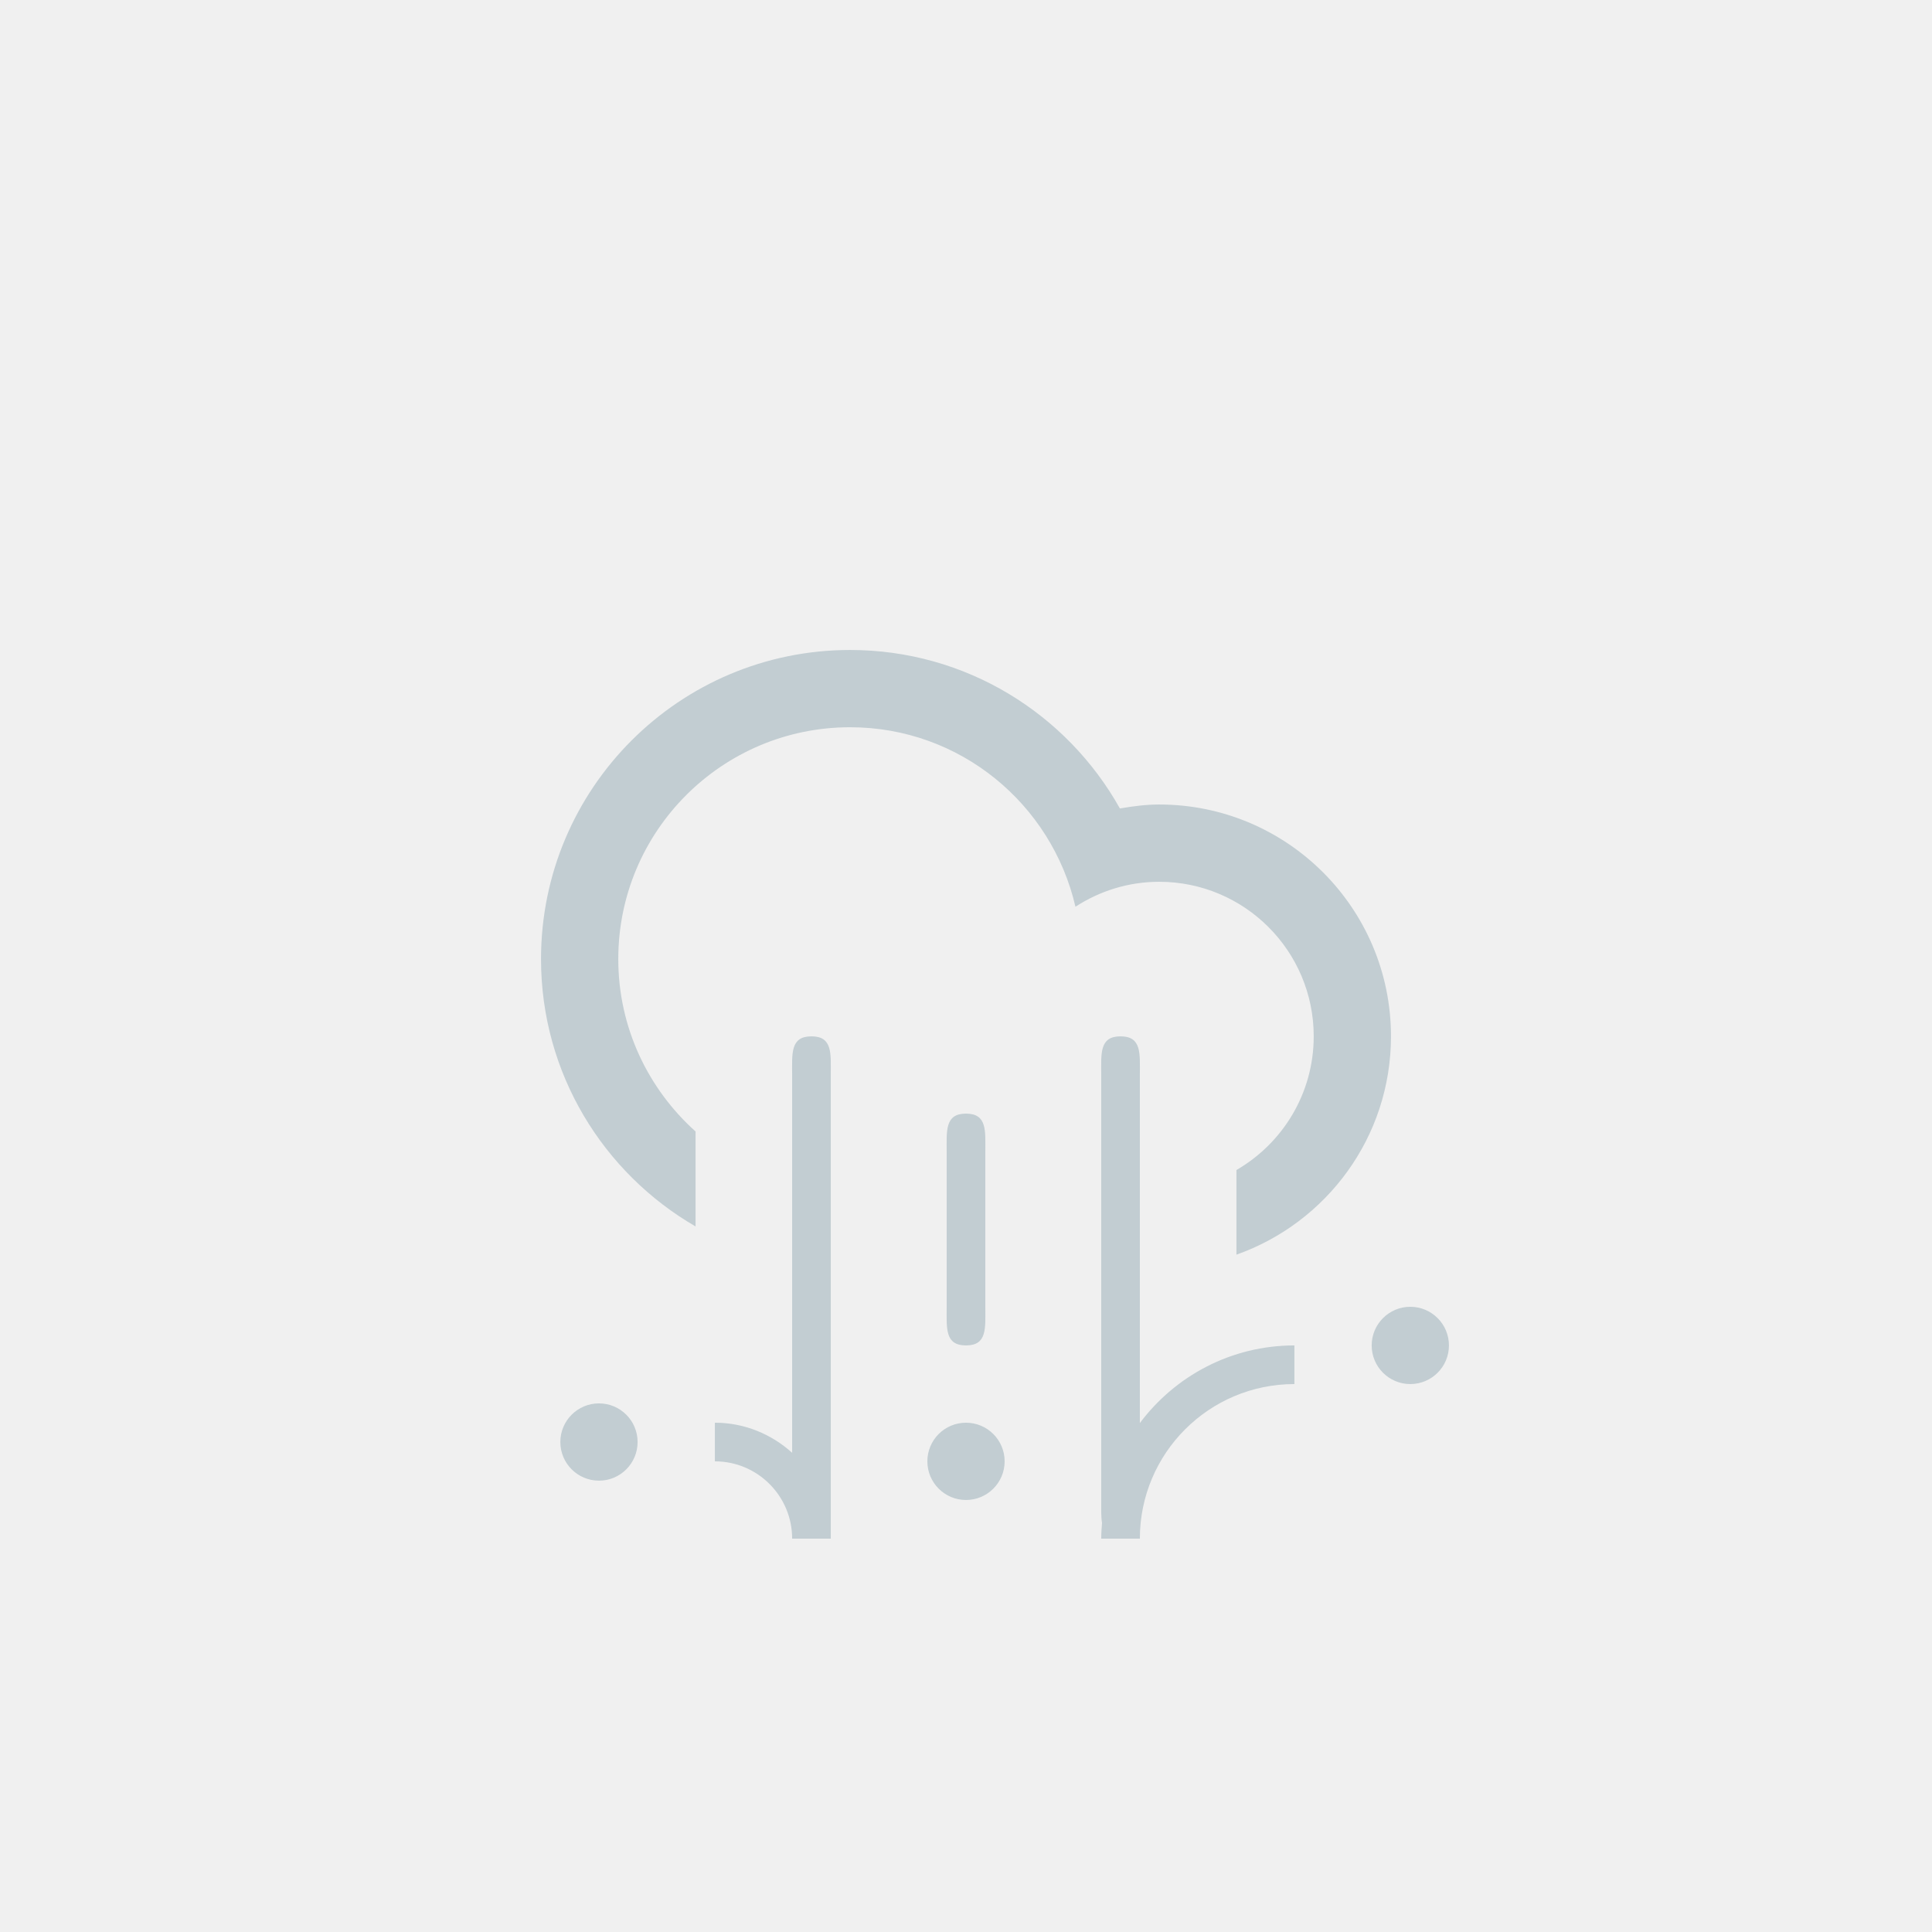
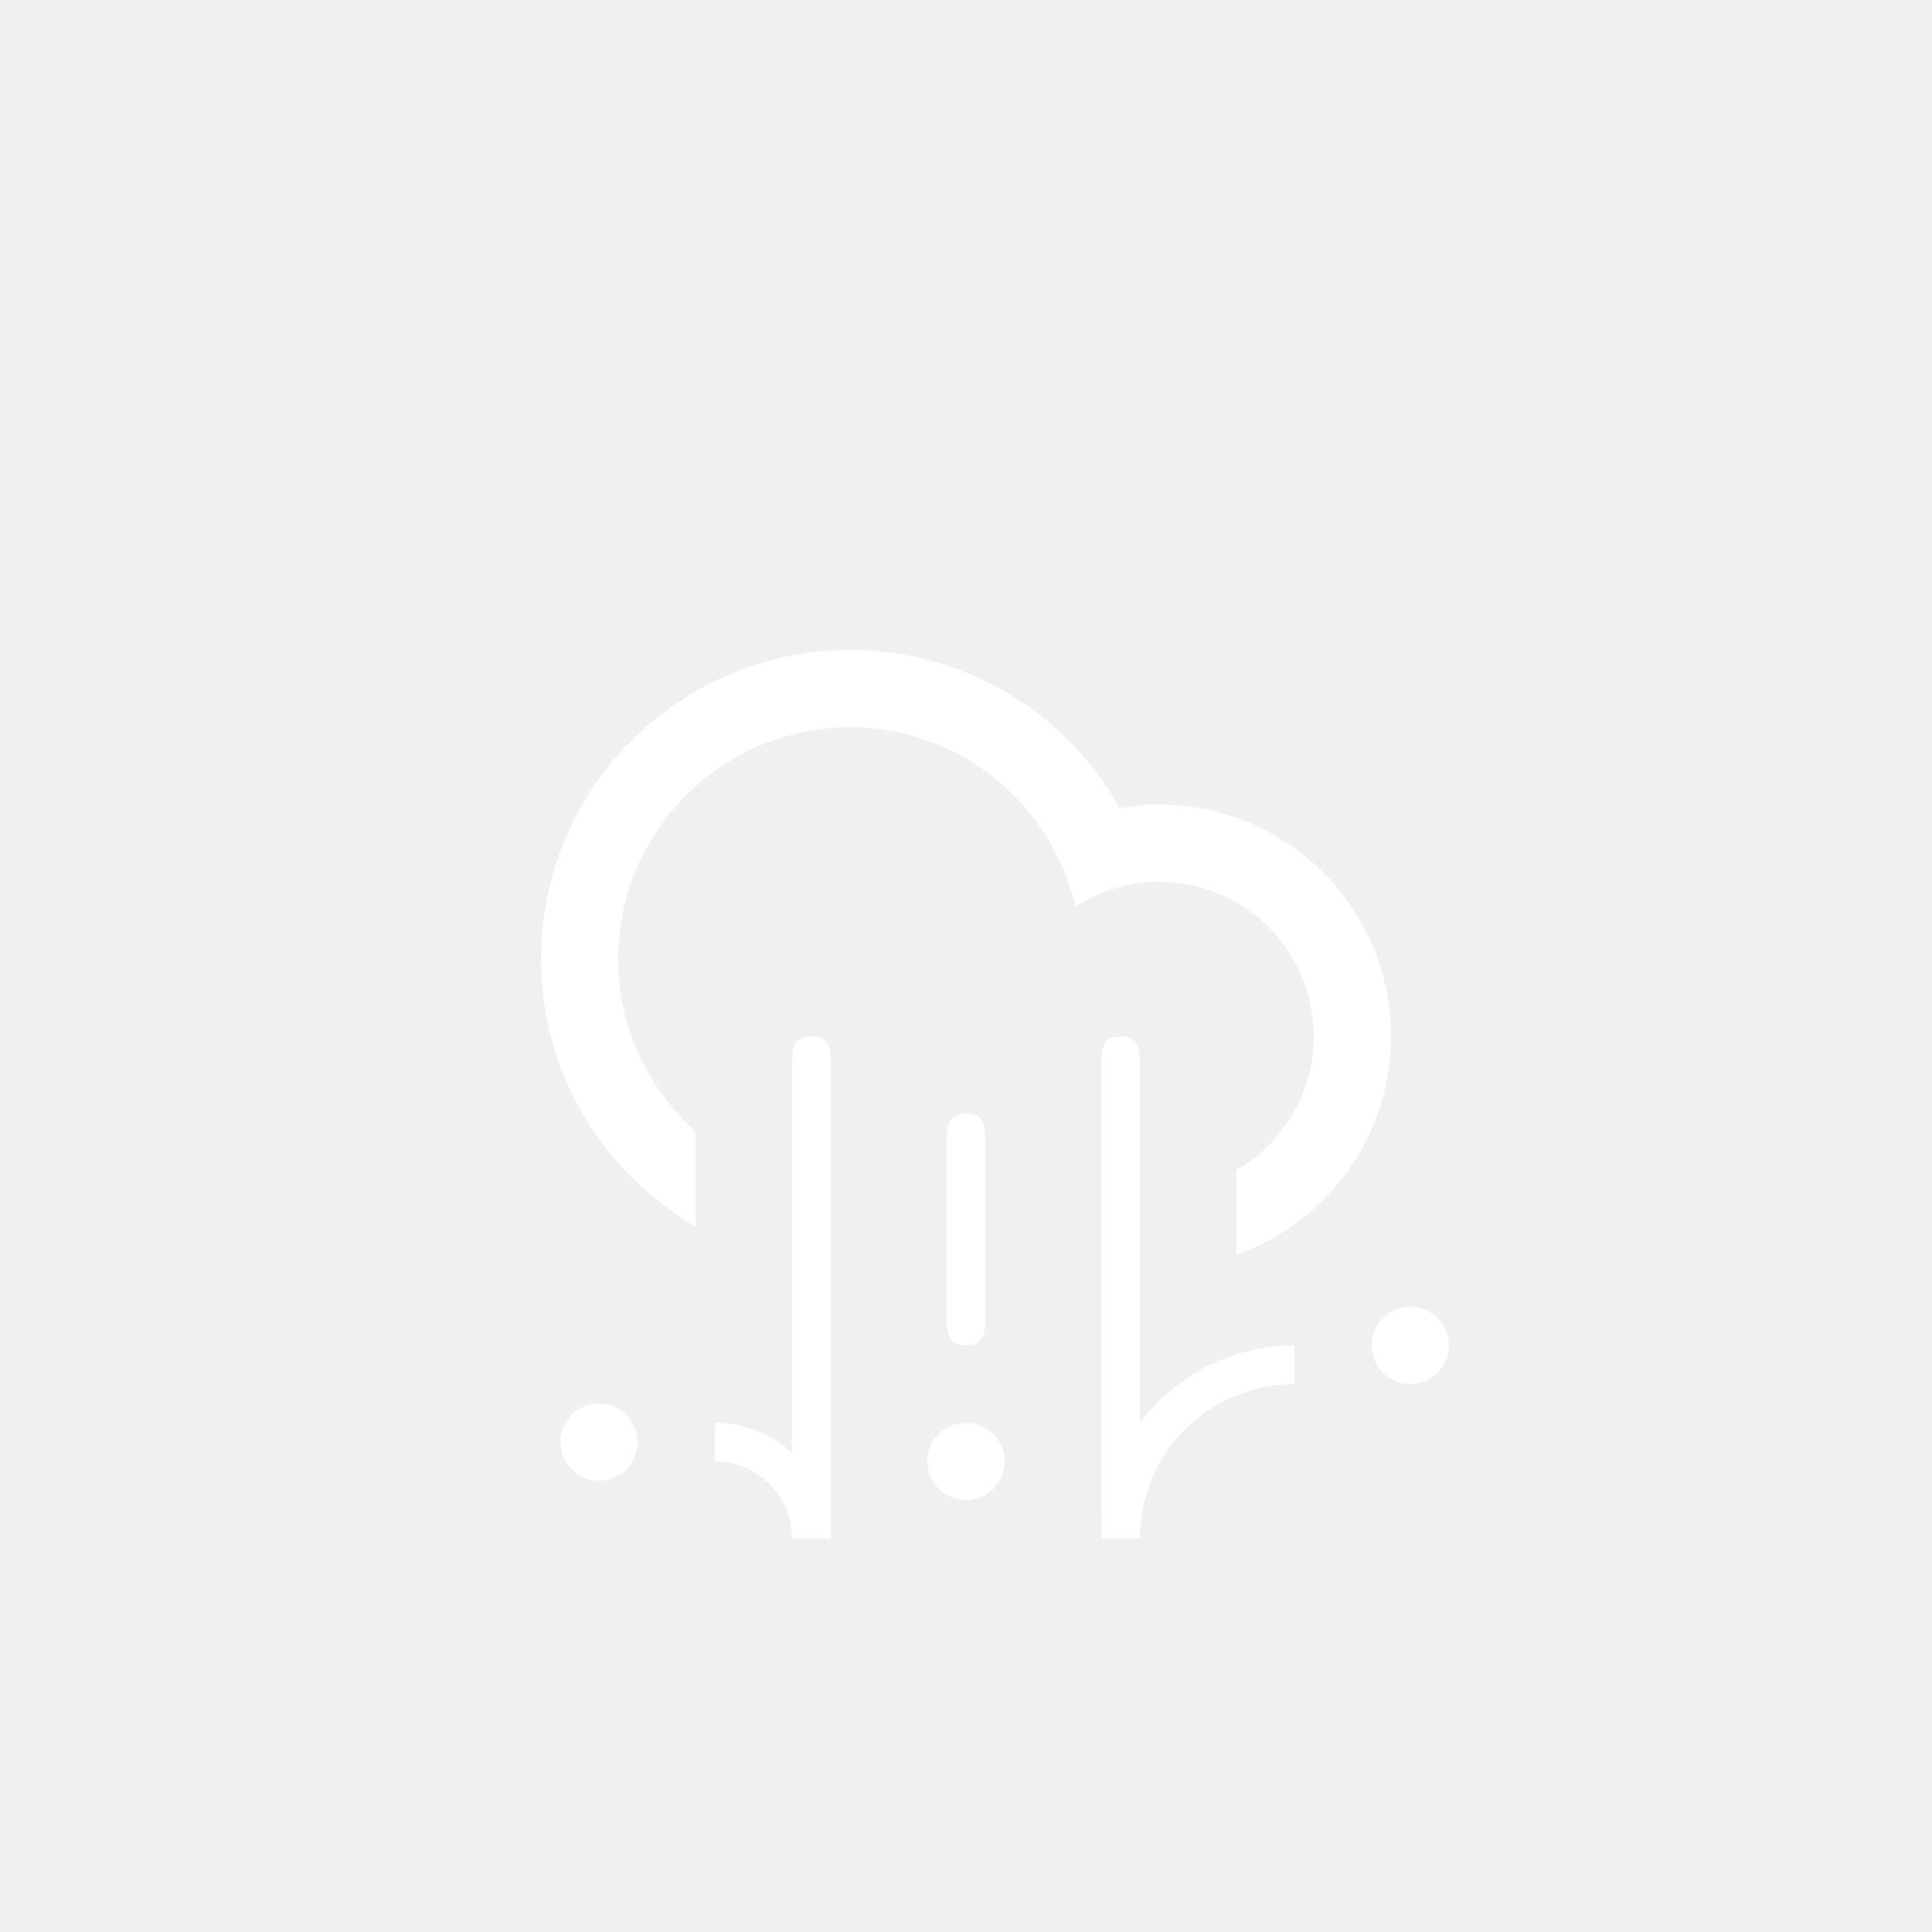
<svg xmlns="http://www.w3.org/2000/svg" version="1.1" id="Layer_1" x="0px" y="0px" width="100px" height="100px" viewBox="0 0 100 100" enable-background="new 0 0 100 100" xml:space="preserve">
-   <path fill-rule="evenodd" fill="#c2cdd2" clip-rule="evenodd" d="M72.997,71.639c-1.104,0-1.999-0.895-1.999-2c0-1.104,0.895-2,1.999-2s2,0.896,2,2  C74.997,70.744,74.102,71.639,72.997,71.639z M63.998,64.941v-4.381c2.389-1.383,4-3.961,4-6.92c0-4.417-3.581-7.999-7.999-7.999  c-1.601,0-3.083,0.48-4.334,1.291c-1.231-5.317-5.973-9.29-11.664-9.29c-6.627,0-11.999,5.372-11.999,11.998  c0,3.55,1.551,6.728,4,8.925v4.916c-4.777-2.768-7.999-7.922-7.999-13.841c0-8.835,7.162-15.997,15.998-15.997  c6.004,0,11.229,3.311,13.965,8.203c0.664-0.113,1.337-0.205,2.033-0.205c6.626,0,11.998,5.372,11.998,11.999  C71.997,58.863,68.655,63.293,63.998,64.941z M31.003,72.639c1.104,0,1.999,0.895,1.999,2c0,1.104-0.895,2-1.999,2s-2-0.896-2-2  C29.003,73.533,29.898,72.639,31.003,72.639z M41.001,55.641c0-1.104-0.104-2,1-2s1,0.896,1,2v23.998h-2l0,0l0,0  c0-2.209-1.79-4-3.999-4v-2c1.543,0,2.937,0.6,3.999,1.557V55.641z M50,69.639c-1.104,0-1-0.895-1-2v-7.998c0-1.105-0.104-2,1-2  s1,0.895,1,2v7.998C51,68.744,51.104,69.639,50,69.639z M50,73.639c1.104,0,2,0.895,2,2c0,1.104-0.896,2-2,2s-2-0.896-2-2  C48,74.533,48.896,73.639,50,73.639z M57.999,53.641c1.104,0,1,0.896,1,2v18.016c1.823-2.434,4.723-4.018,7.999-4.018v2  c-4.418,0-7.999,3.582-7.999,8h-2c0-0.273,0.02-0.541,0.041-0.807c-0.054-0.334-0.041-0.744-0.041-1.193V55.641  C56.999,54.537,56.895,53.641,57.999,53.641z" />
+   <path fill-rule="evenodd" fill="#ffffff" clip-rule="evenodd" d="M72.997,71.639c-1.104,0-1.999-0.895-1.999-2c0-1.104,0.895-2,1.999-2s2,0.896,2,2  C74.997,70.744,74.102,71.639,72.997,71.639z M63.998,64.941v-4.381c2.389-1.383,4-3.961,4-6.92c0-4.417-3.581-7.999-7.999-7.999  c-1.601,0-3.083,0.48-4.334,1.291c-1.231-5.317-5.973-9.29-11.664-9.29c-6.627,0-11.999,5.372-11.999,11.998  c0,3.55,1.551,6.728,4,8.925v4.916c-4.777-2.768-7.999-7.922-7.999-13.841c0-8.835,7.162-15.997,15.998-15.997  c6.004,0,11.229,3.311,13.965,8.203c0.664-0.113,1.337-0.205,2.033-0.205c6.626,0,11.998,5.372,11.998,11.999  C71.997,58.863,68.655,63.293,63.998,64.941z M31.003,72.639c1.104,0,1.999,0.895,1.999,2c0,1.104-0.895,2-1.999,2s-2-0.896-2-2  C29.003,73.533,29.898,72.639,31.003,72.639z M41.001,55.641c0-1.104-0.104-2,1-2s1,0.896,1,2v23.998h-2l0,0l0,0  c0-2.209-1.79-4-3.999-4v-2c1.543,0,2.937,0.6,3.999,1.557V55.641z M50,69.639c-1.104,0-1-0.895-1-2v-7.998c0-1.105-0.104-2,1-2  s1,0.895,1,2v7.998C51,68.744,51.104,69.639,50,69.639z M50,73.639c1.104,0,2,0.895,2,2c0,1.104-0.896,2-2,2s-2-0.896-2-2  C48,74.533,48.896,73.639,50,73.639z M57.999,53.641c1.104,0,1,0.896,1,2v18.016c1.823-2.434,4.723-4.018,7.999-4.018v2  c-4.418,0-7.999,3.582-7.999,8h-2c0-0.273,0.02-0.541,0.041-0.807c-0.054-0.334-0.041-0.744-0.041-1.193V55.641  C56.999,54.537,56.895,53.641,57.999,53.641z" />
</svg>
